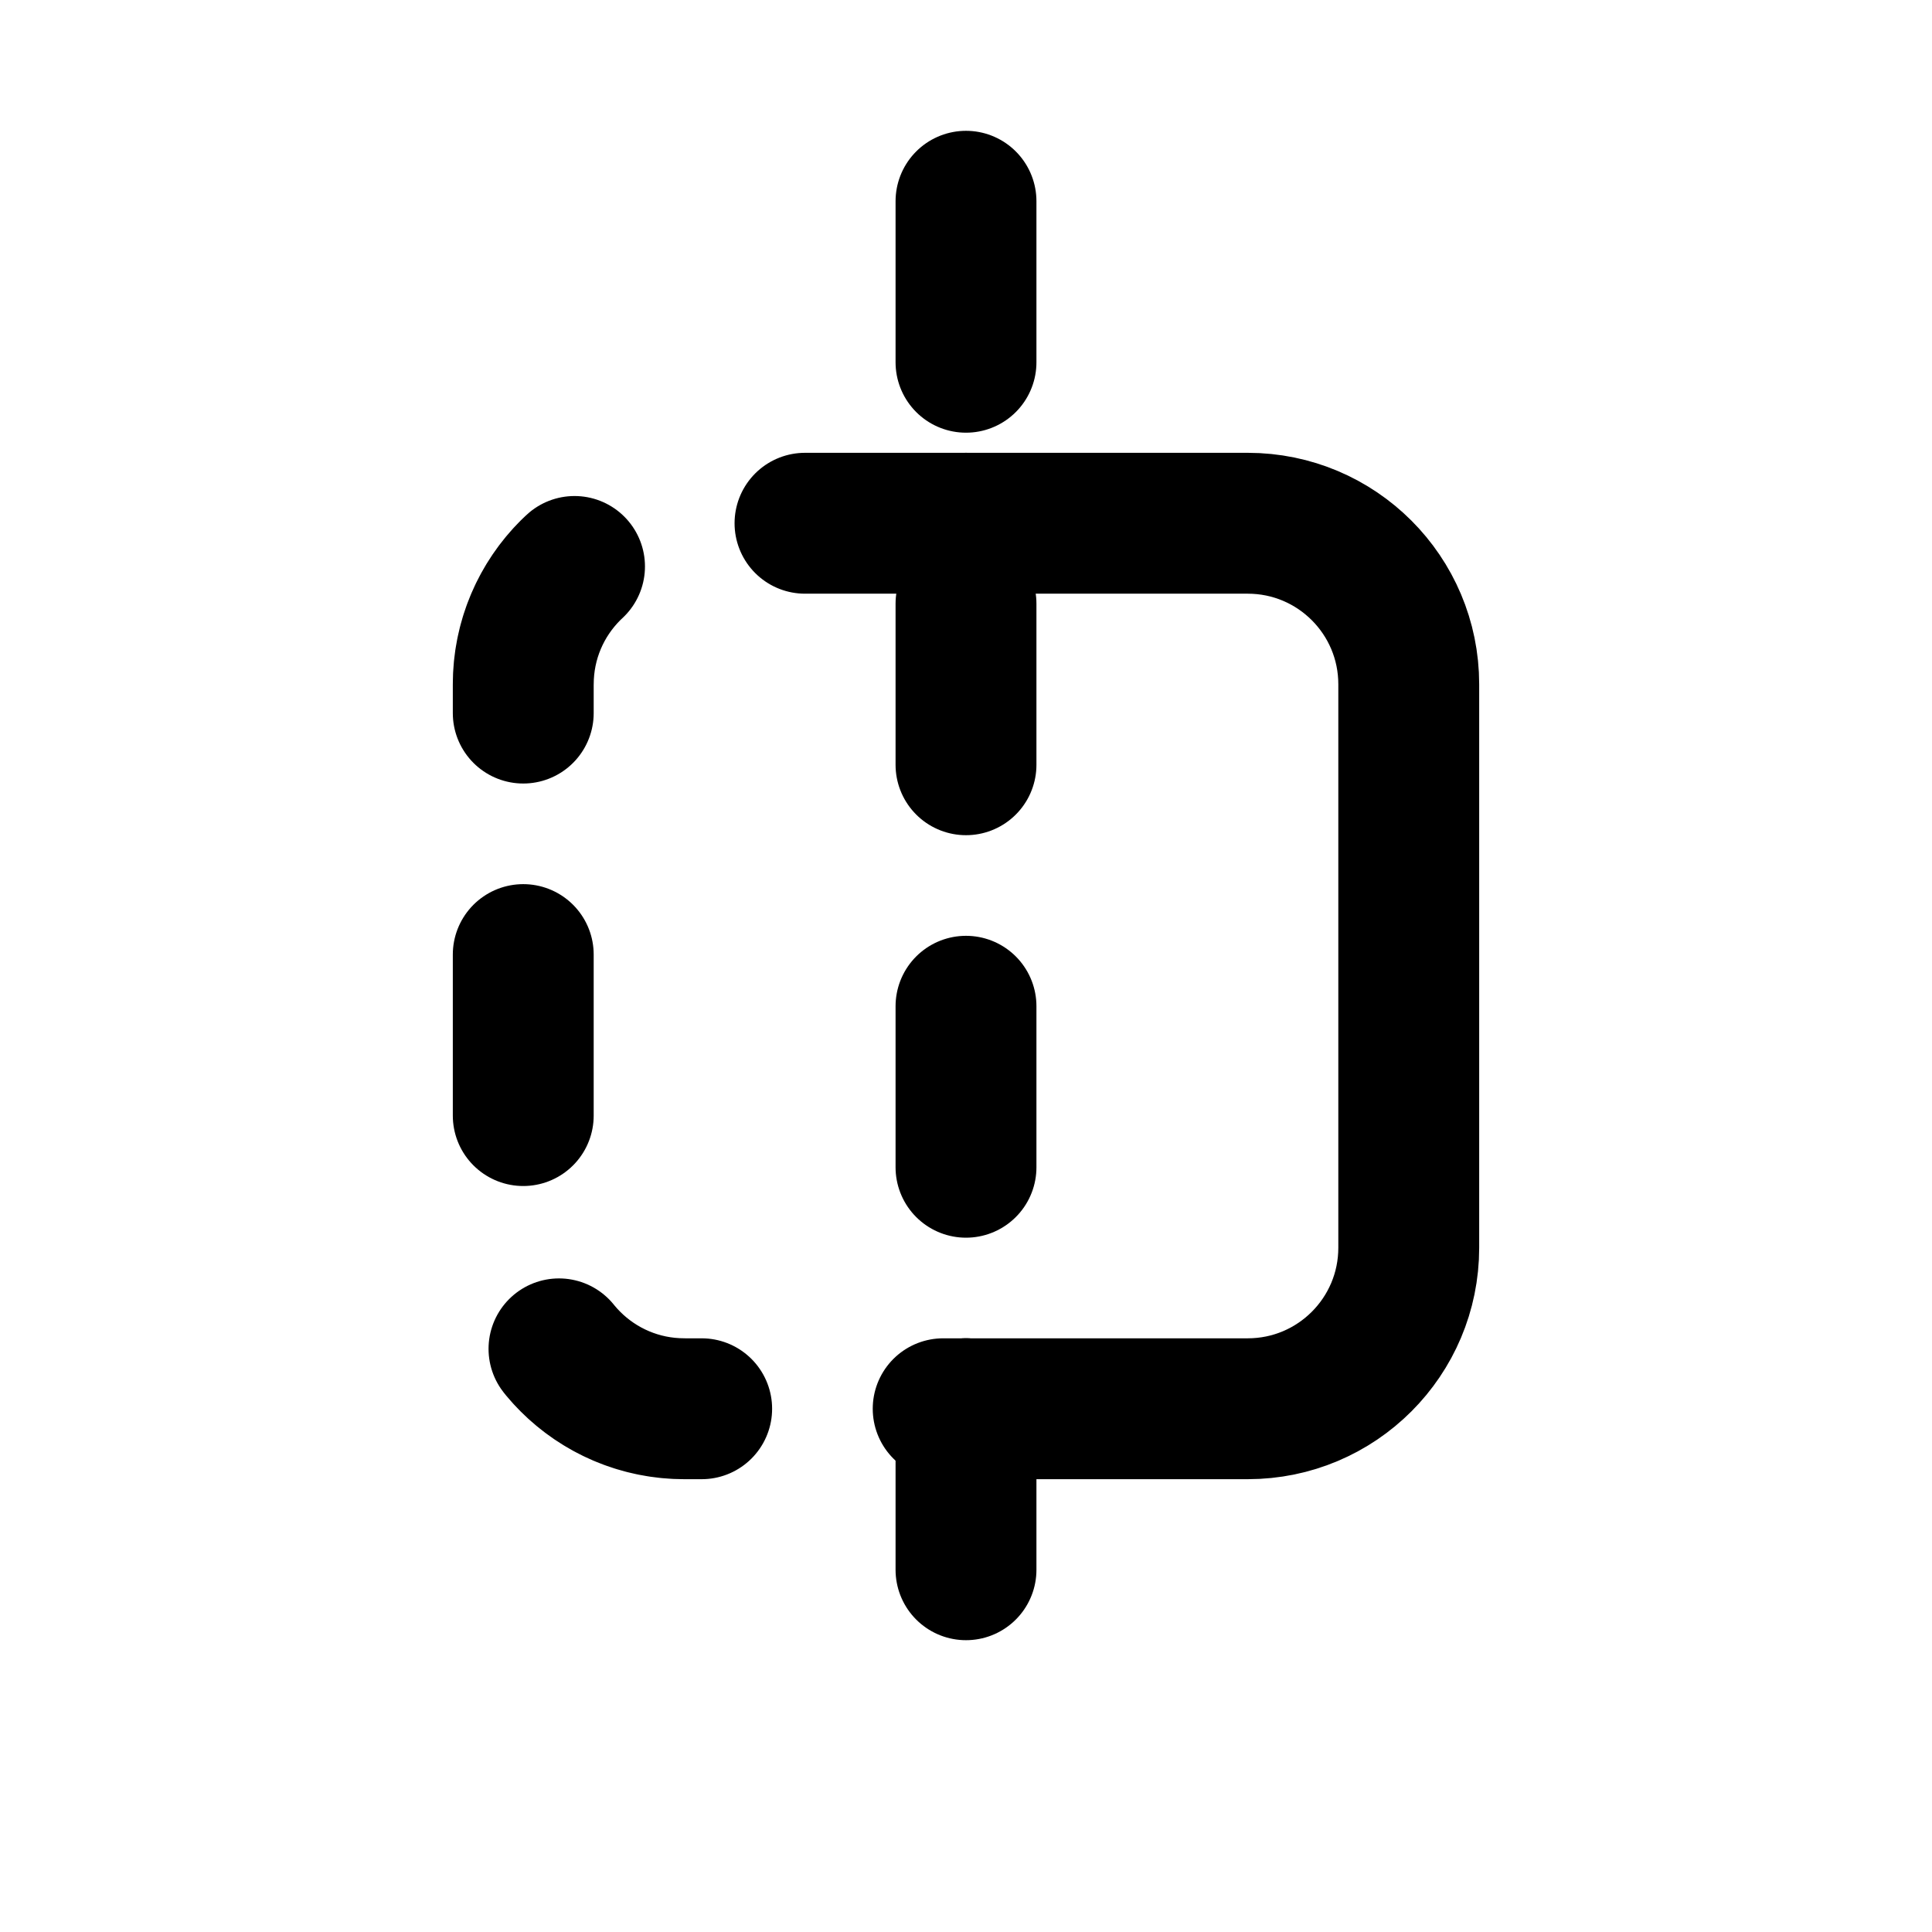
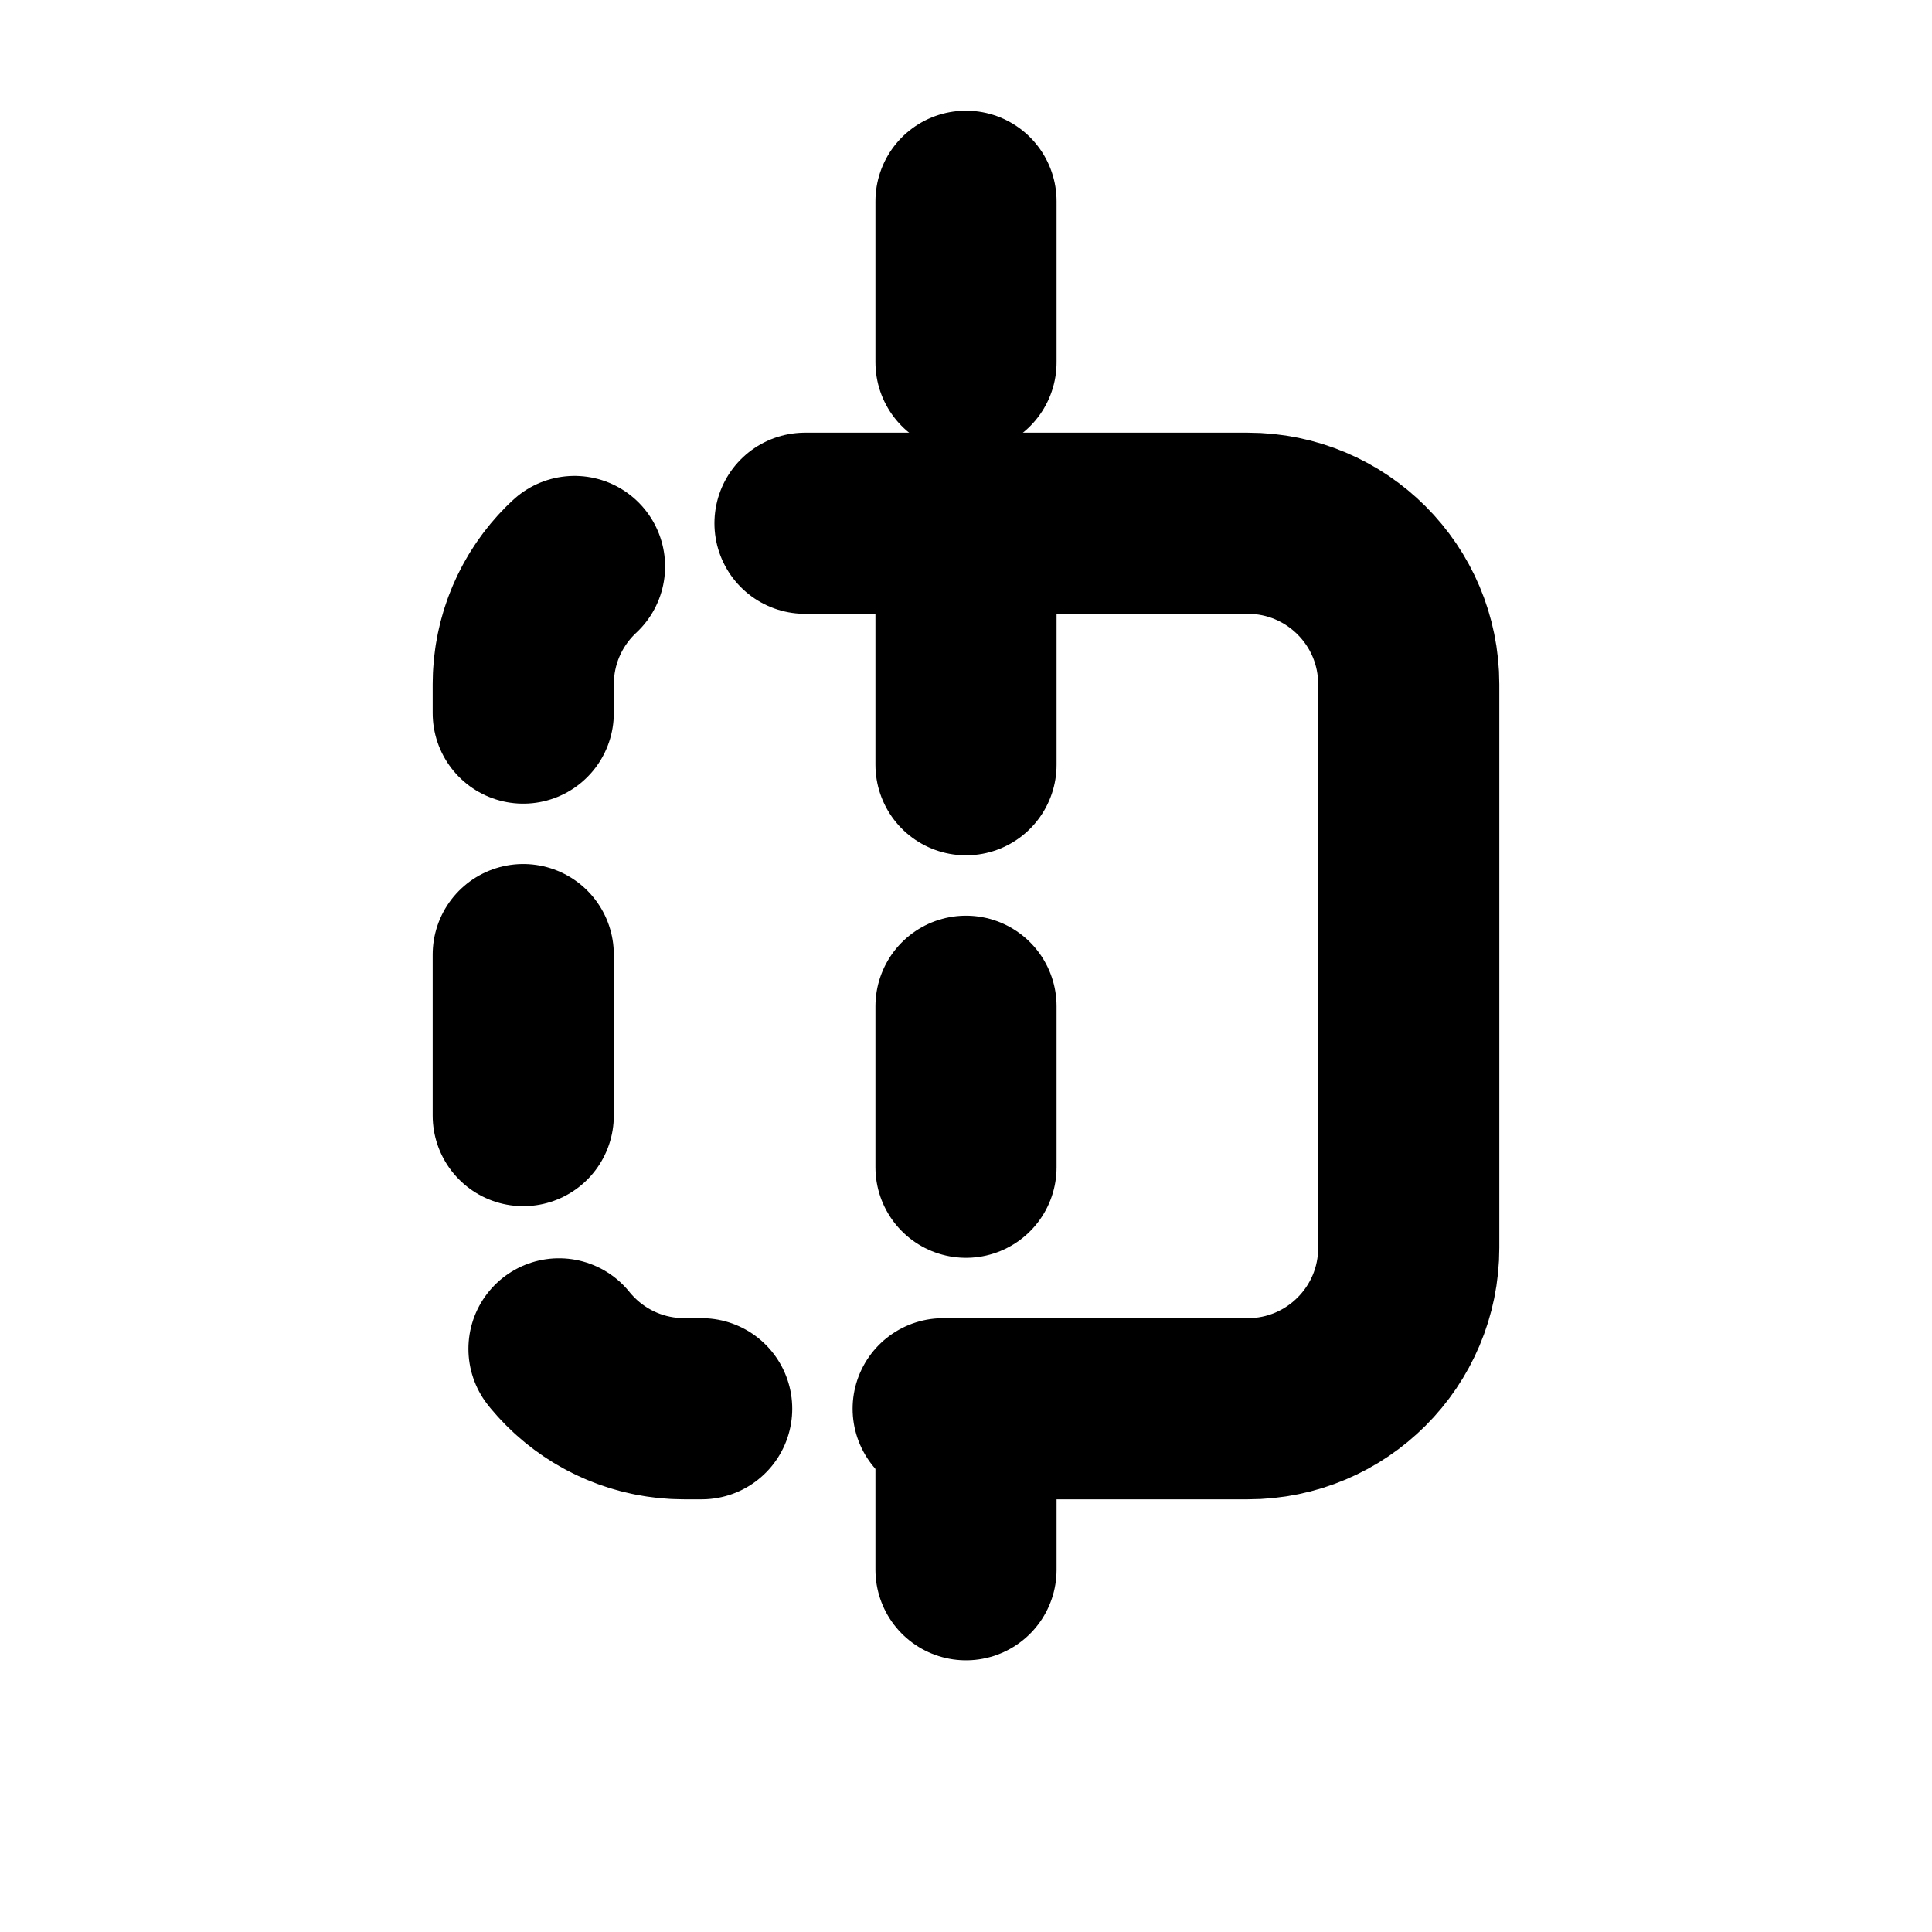
- <svg xmlns="http://www.w3.org/2000/svg" width="24" height="24" viewBox="0 0 24 24" fill="none" stroke="#000" stroke-width="1.75" stroke-linecap="round" stroke-linejoin="round">
+ <svg xmlns="http://www.w3.org/2000/svg" width="24" height="24" viewBox="0 0 24 24" fill="none" stroke="#000" stroke-width="2.25" stroke-linecap="round" stroke-linejoin="round">
  <path d="M12 2.500v19" stroke-dasharray="2 3" />
  <path d="M12 6.500h3.500a2 2 0 0 1 2 2v7a2 2 0 0 1-2 2H12" />
  <path d="M12 6.500H8.500a2 2 0 0 0-2 2v7a2 2 0 0 0 2 2H12" stroke-dasharray="2 3" />
</svg>
